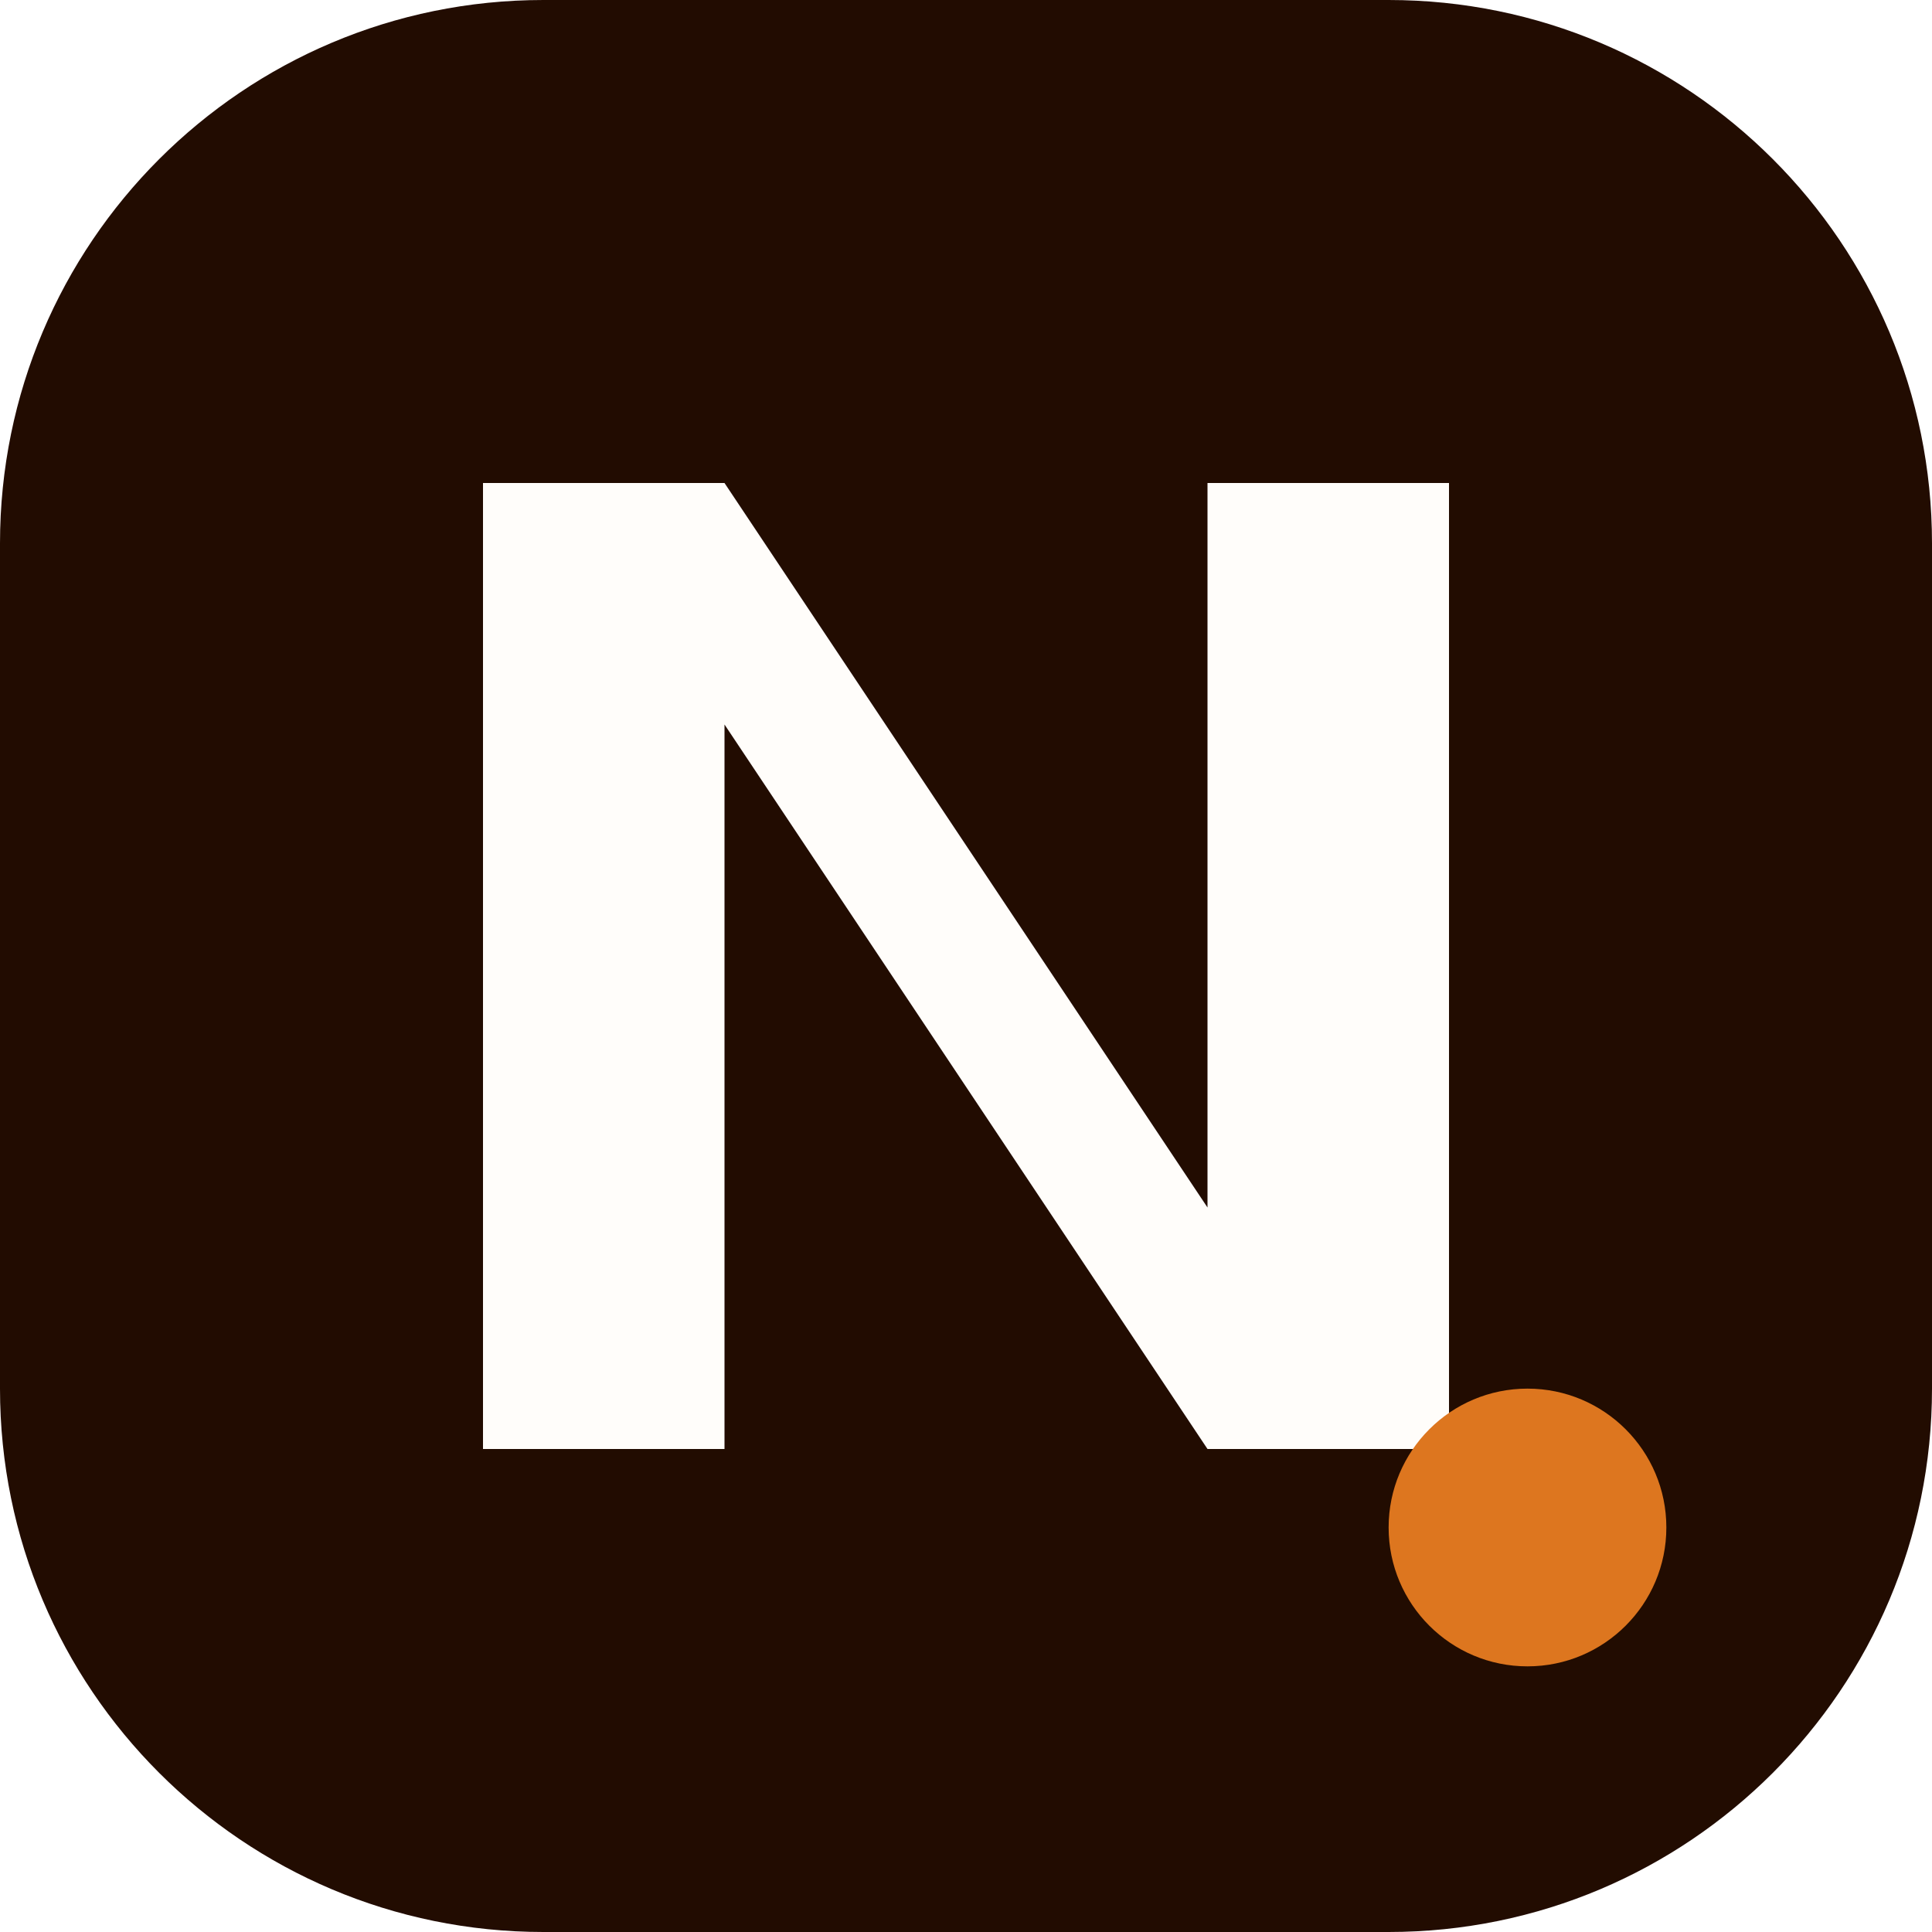
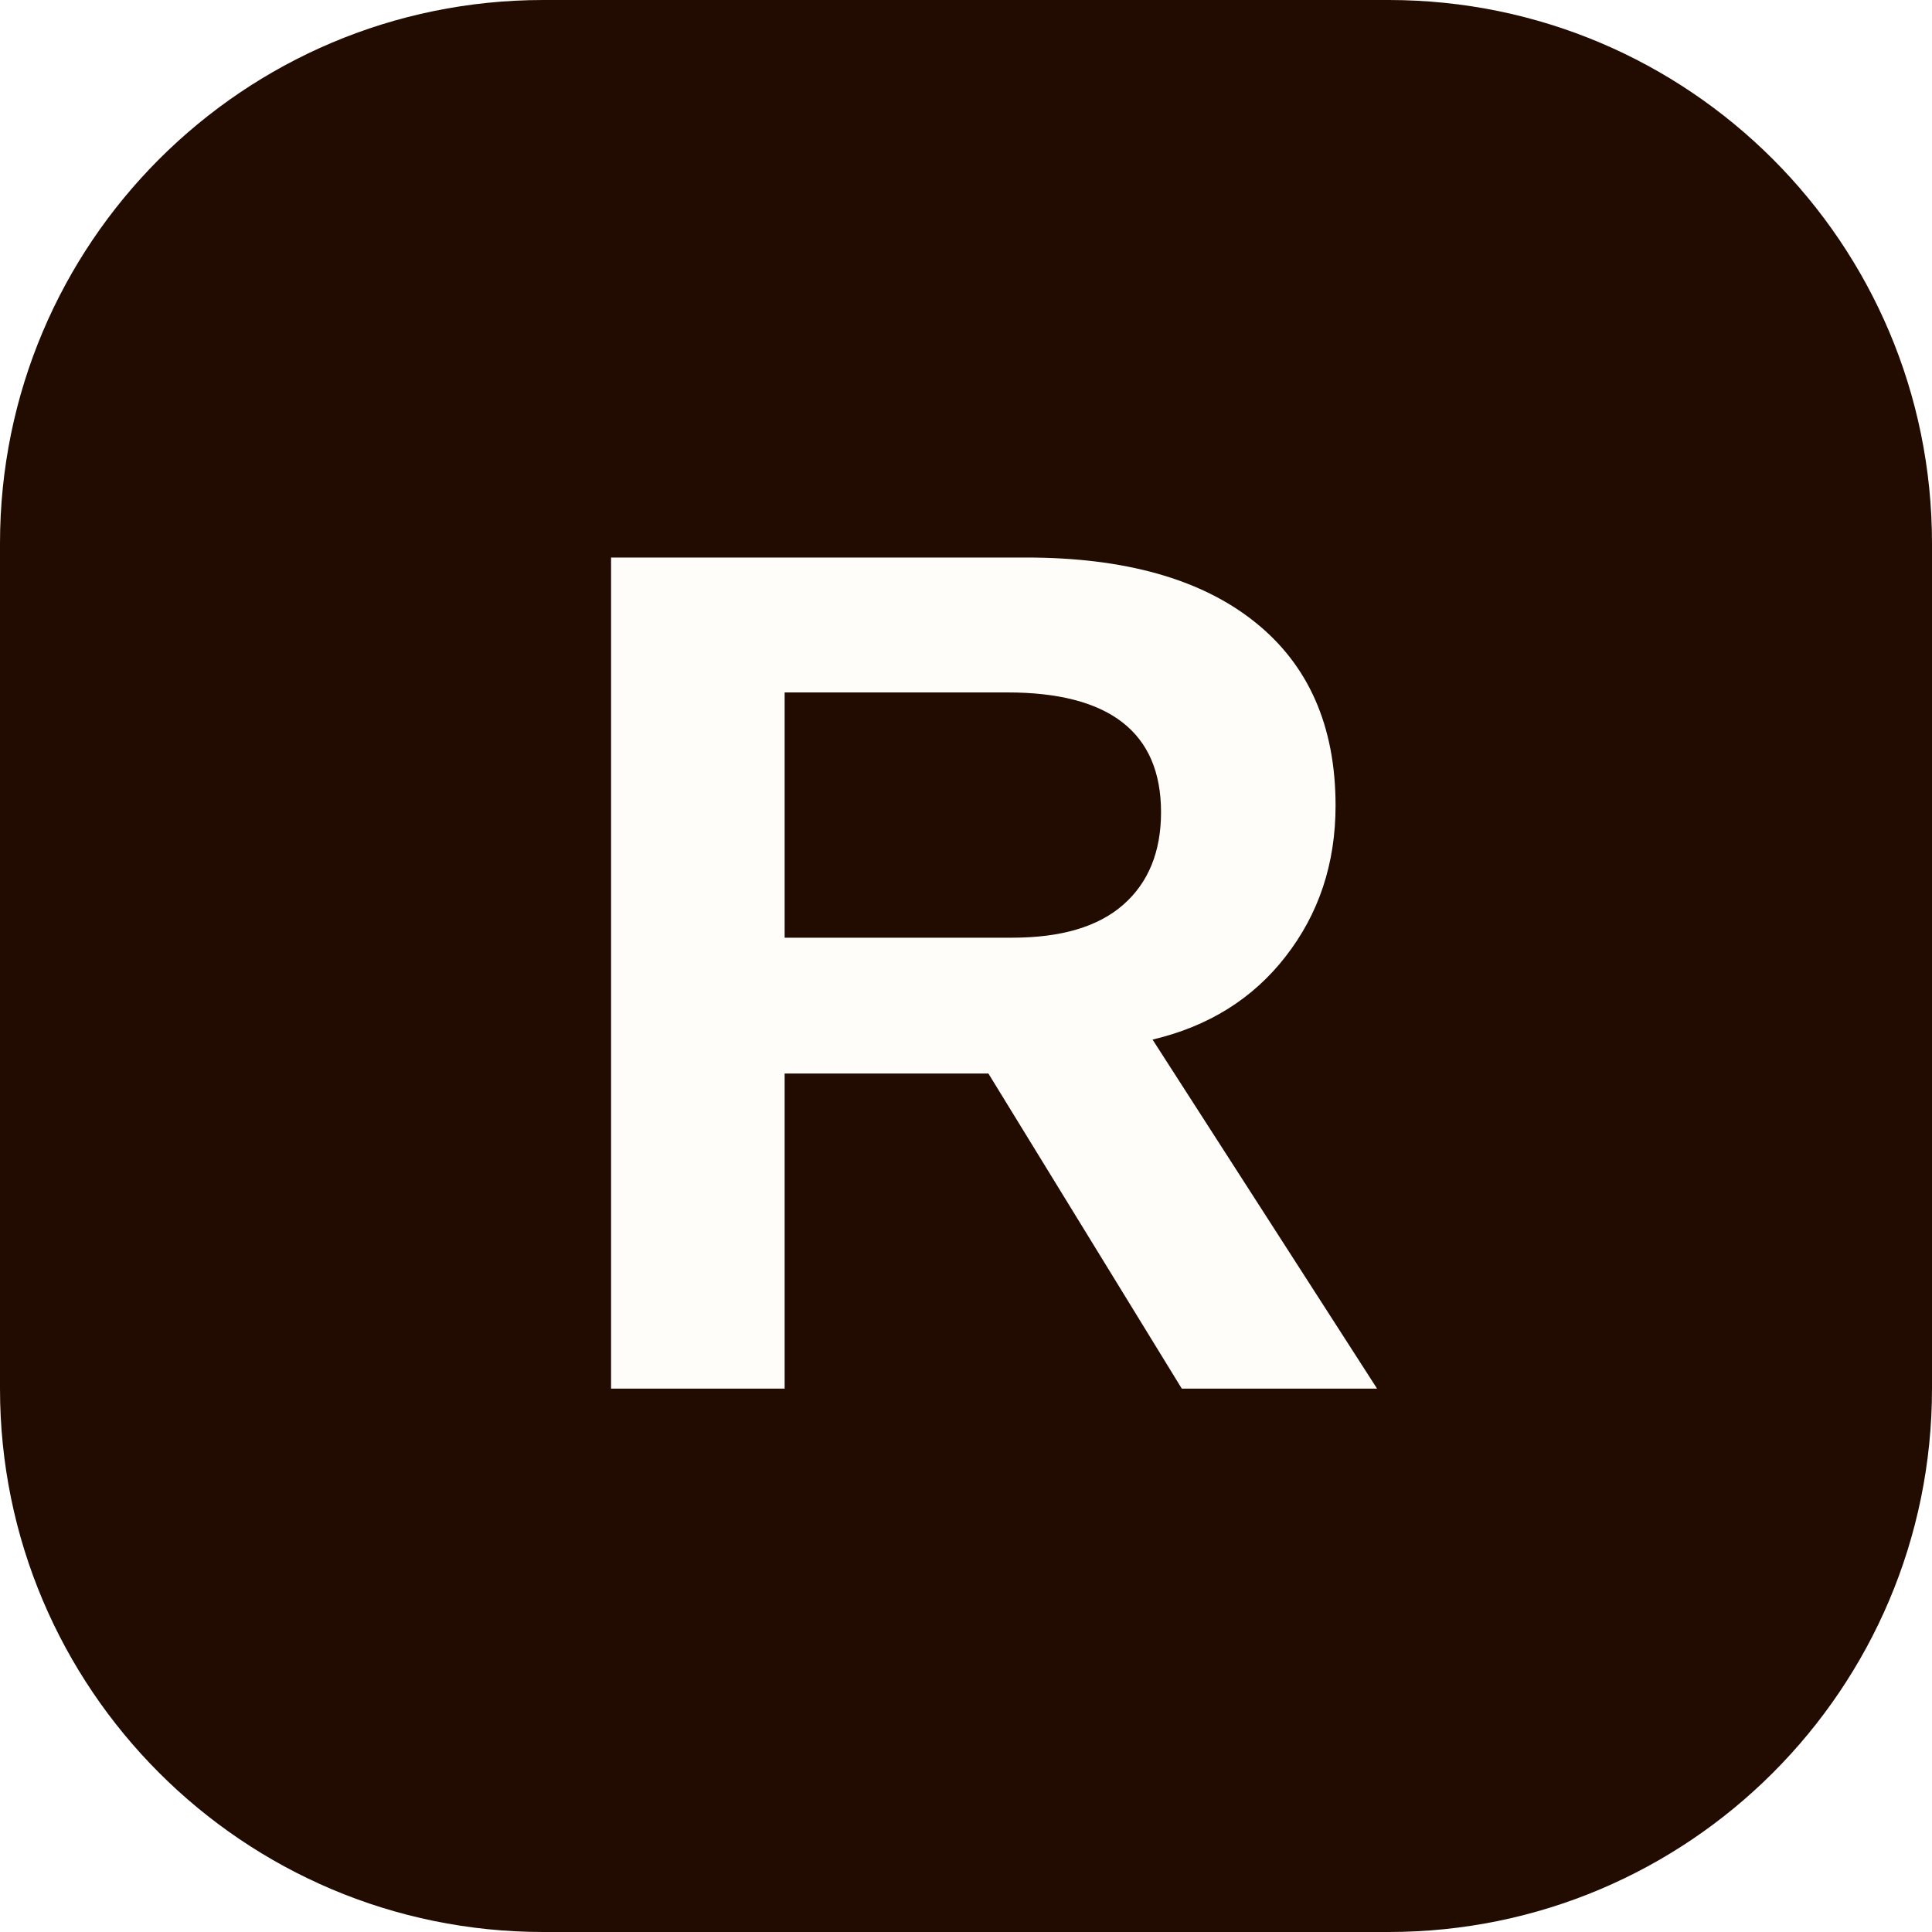
<svg xmlns="http://www.w3.org/2000/svg" viewBox="0 0 32 32" width="32" height="32">
  <rect width="32" height="32" rx="9" fill="#220C01" />
-   <path d="M8 24 L8 8 L12 8 L20 20 L20 8 L24 8 L24 24 L20 24 L12 12 L12 24 Z" fill="#FFFDFA" />
-   <circle cx="25.3" cy="25.3" r="2.3" fill="#DD761F" />
+   <text x="16" y="23" text-anchor="middle" font-family="Arial, Helvetica, sans-serif" font-weight="800" font-size="20" fill="#FFFDFA">R</text>
</svg>
